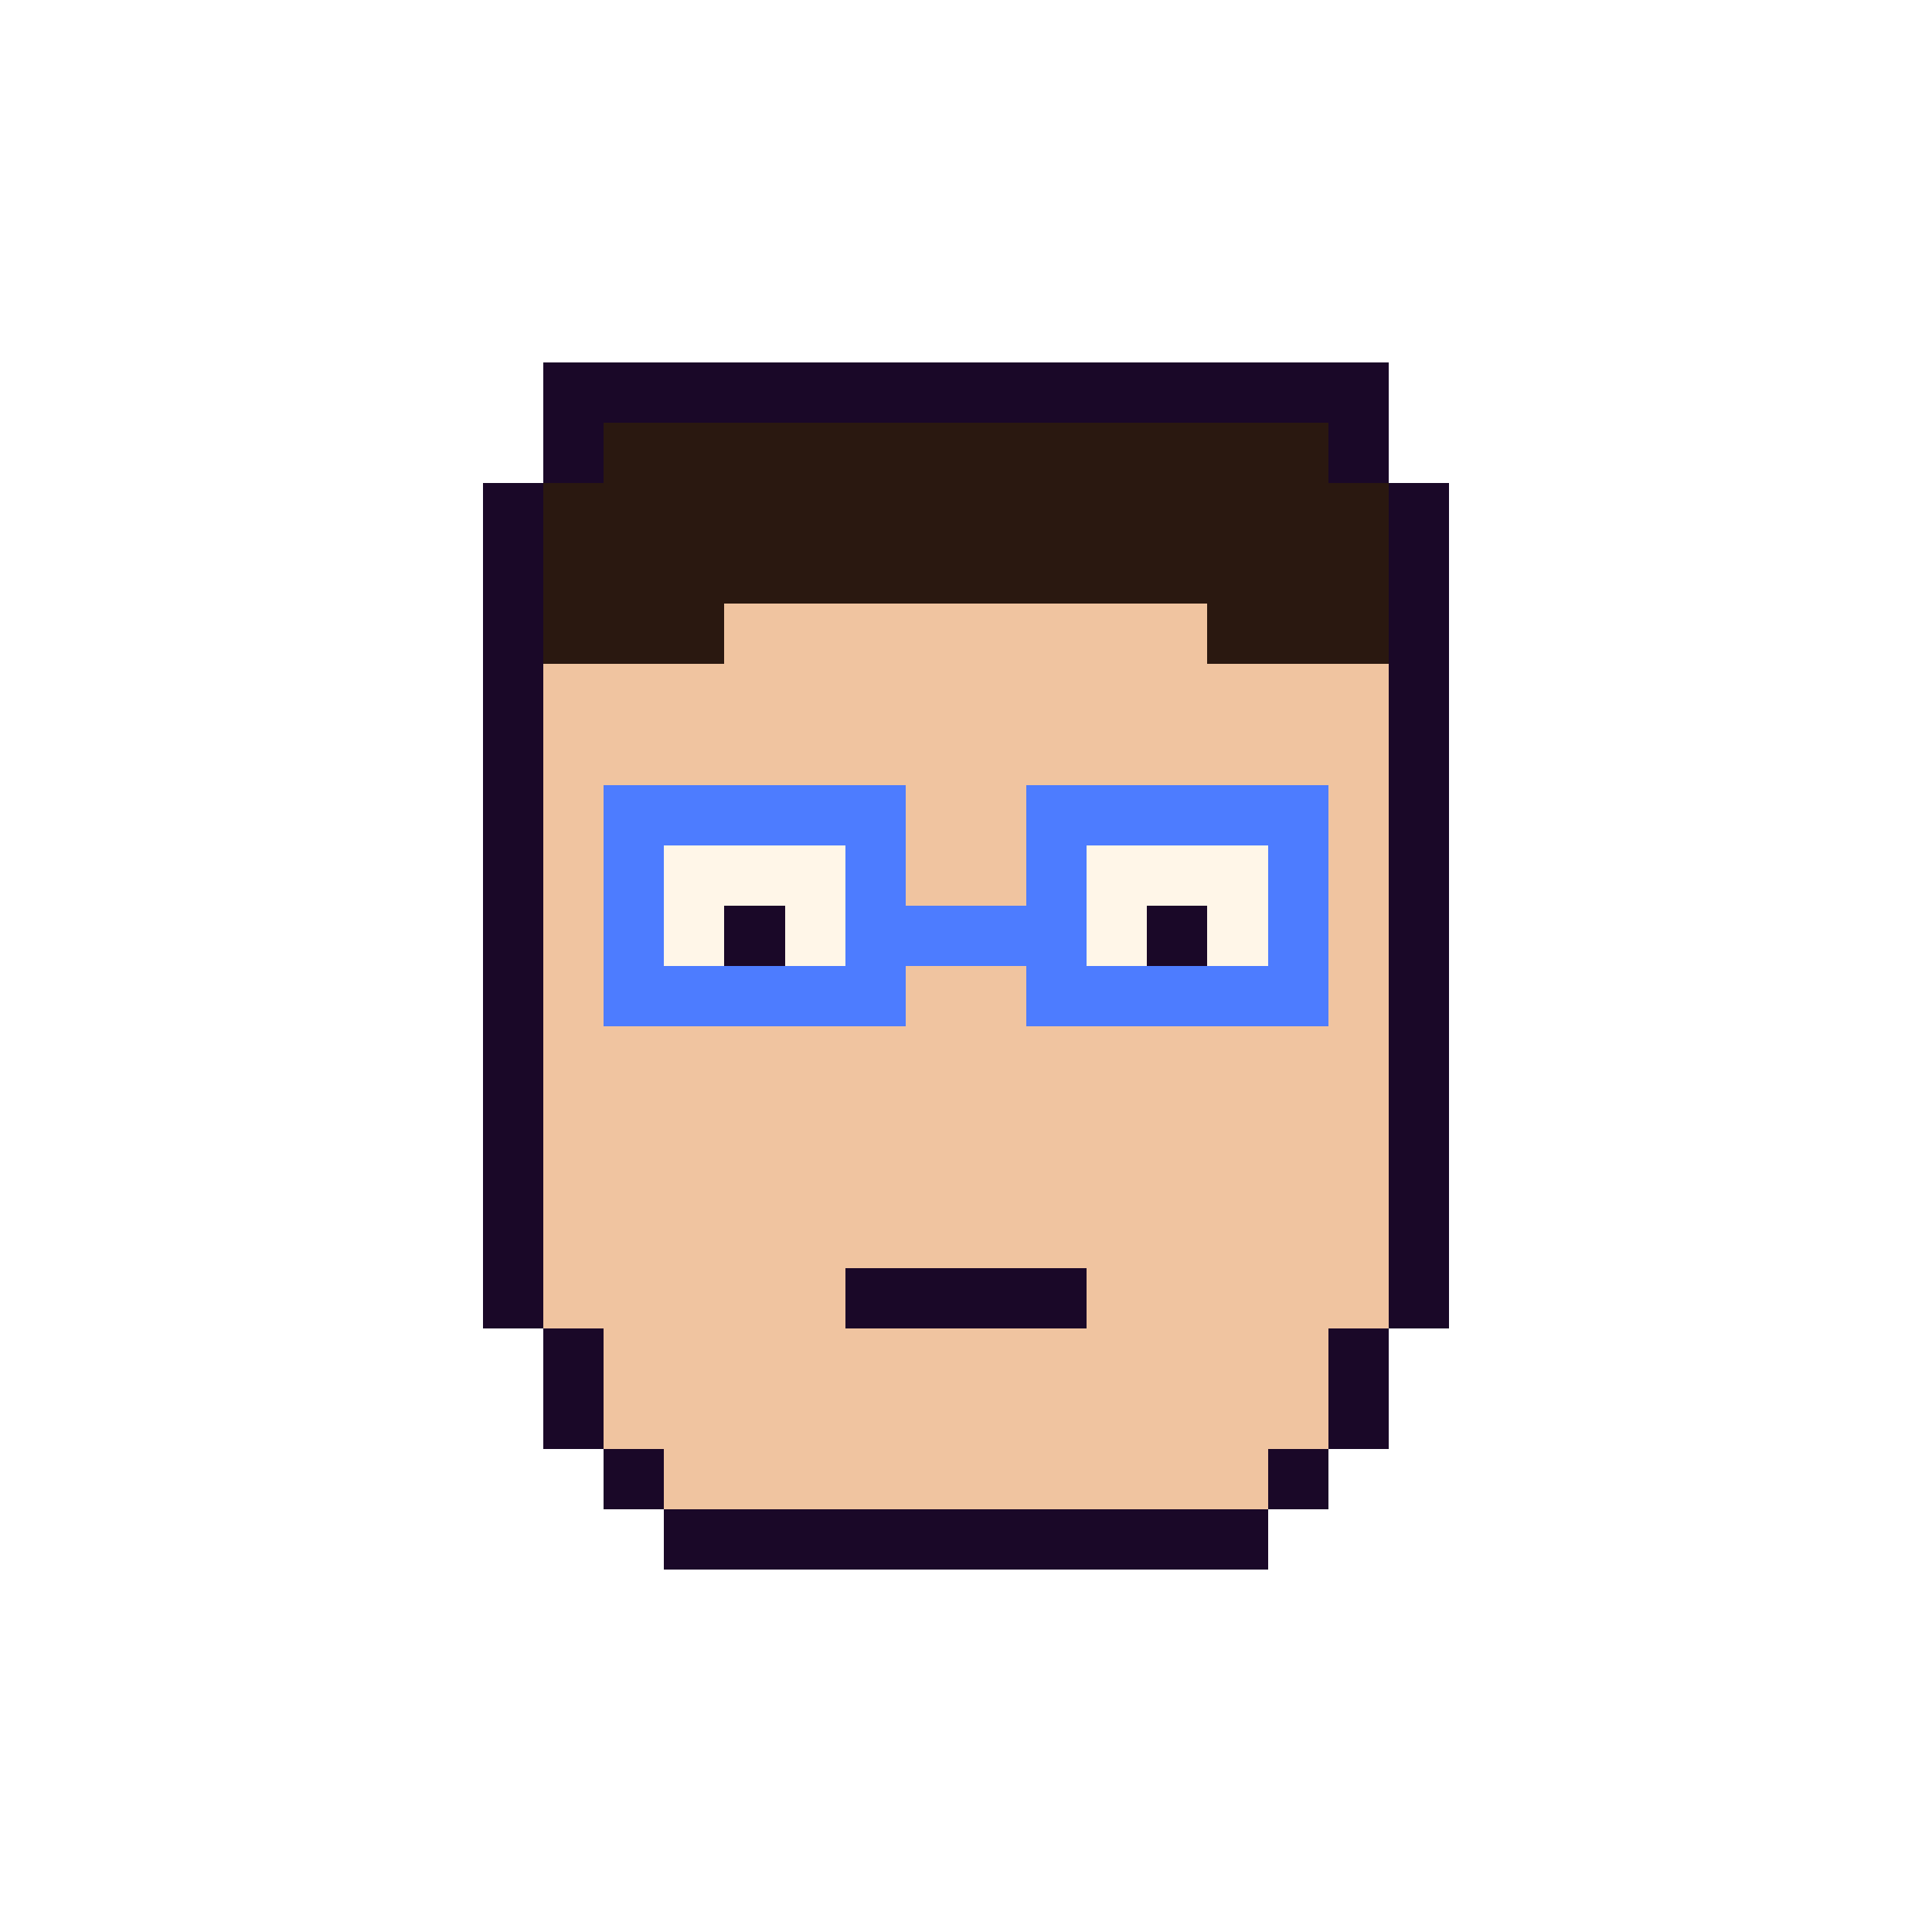
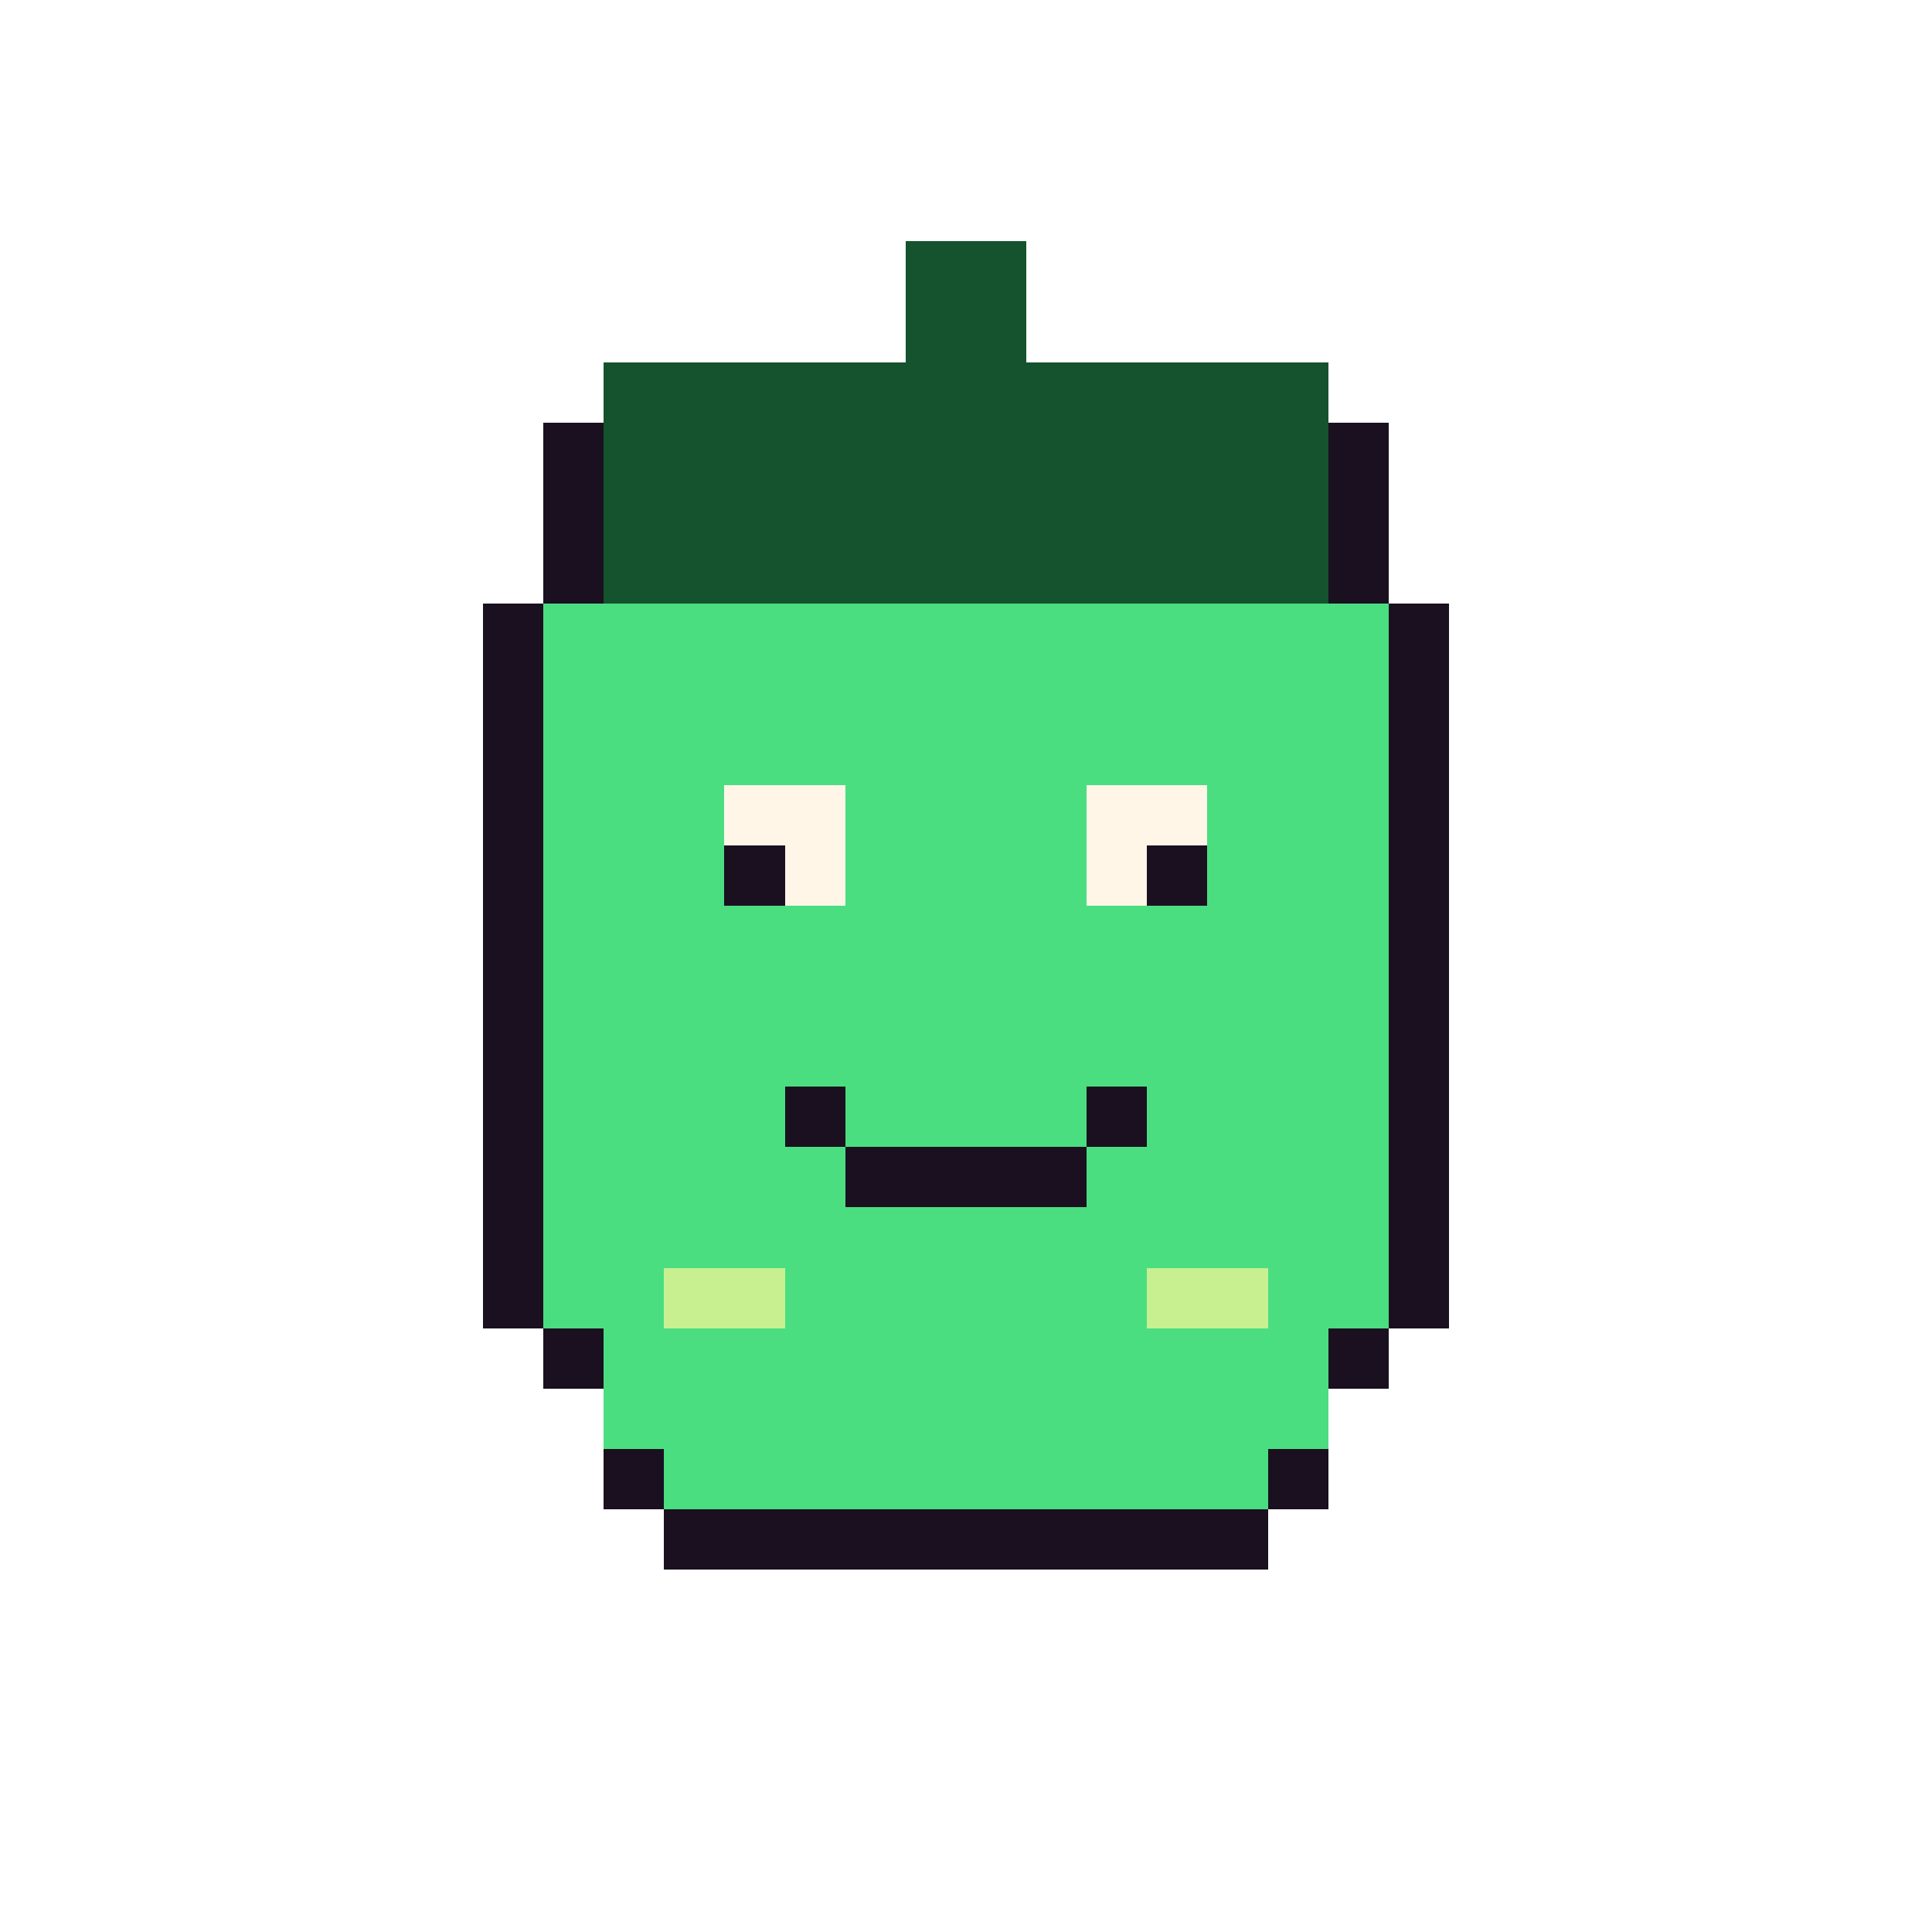
<svg xmlns="http://www.w3.org/2000/svg" viewBox="0 0 32 32" width="32" height="32" shape-rendering="crispEdges">
-   <rect x="9" y="6" width="14" height="1" fill="#1A0828" />
-   <rect x="9" y="7" width="1" height="1" fill="#1A0828" />
-   <rect x="10" y="7" width="12" height="1" fill="#2A1810" />
-   <rect x="22" y="7" width="1" height="1" fill="#1A0828" />
-   <rect x="8" y="8" width="1" height="1" fill="#1A0828" />
-   <rect x="9" y="8" width="14" height="1" fill="#2A1810" />
-   <rect x="23" y="8" width="1" height="1" fill="#1A0828" />
-   <rect x="8" y="9" width="1" height="1" fill="#1A0828" />
-   <rect x="9" y="9" width="14" height="1" fill="#2A1810" />
-   <rect x="23" y="9" width="1" height="1" fill="#1A0828" />
-   <rect x="8" y="10" width="1" height="1" fill="#1A0828" />
-   <rect x="9" y="10" width="3" height="1" fill="#2A1810" />
-   <rect x="12" y="10" width="8" height="1" fill="#F0C4A0" />
-   <rect x="20" y="10" width="3" height="1" fill="#2A1810" />
-   <rect x="23" y="10" width="1" height="1" fill="#1A0828" />
-   <rect x="8" y="11" width="1" height="1" fill="#1A0828" />
-   <rect x="9" y="11" width="14" height="1" fill="#F0C4A0" />
-   <rect x="23" y="11" width="1" height="1" fill="#1A0828" />
-   <rect x="8" y="12" width="1" height="1" fill="#1A0828" />
-   <rect x="9" y="12" width="14" height="1" fill="#F0C4A0" />
-   <rect x="23" y="12" width="1" height="1" fill="#1A0828" />
-   <rect x="8" y="13" width="1" height="1" fill="#1A0828" />
-   <rect x="9" y="13" width="1" height="1" fill="#F0C4A0" />
-   <rect x="10" y="13" width="5" height="1" fill="#4D7CFF" />
-   <rect x="15" y="13" width="2" height="1" fill="#F0C4A0" />
-   <rect x="17" y="13" width="5" height="1" fill="#4D7CFF" />
-   <rect x="22" y="13" width="1" height="1" fill="#F0C4A0" />
-   <rect x="23" y="13" width="1" height="1" fill="#1A0828" />
-   <rect x="8" y="14" width="1" height="1" fill="#1A0828" />
-   <rect x="9" y="14" width="1" height="1" fill="#F0C4A0" />
-   <rect x="10" y="14" width="1" height="1" fill="#4D7CFF" />
-   <rect x="11" y="14" width="3" height="1" fill="#FFF6E8" />
-   <rect x="14" y="14" width="1" height="1" fill="#4D7CFF" />
-   <rect x="15" y="14" width="2" height="1" fill="#F0C4A0" />
-   <rect x="17" y="14" width="1" height="1" fill="#4D7CFF" />
-   <rect x="18" y="14" width="3" height="1" fill="#FFF6E8" />
-   <rect x="21" y="14" width="1" height="1" fill="#4D7CFF" />
-   <rect x="22" y="14" width="1" height="1" fill="#F0C4A0" />
-   <rect x="23" y="14" width="1" height="1" fill="#1A0828" />
-   <rect x="8" y="15" width="1" height="1" fill="#1A0828" />
-   <rect x="9" y="15" width="1" height="1" fill="#F0C4A0" />
-   <rect x="10" y="15" width="1" height="1" fill="#4D7CFF" />
-   <rect x="11" y="15" width="1" height="1" fill="#FFF6E8" />
-   <rect x="12" y="15" width="1" height="1" fill="#1A0828" />
-   <rect x="13" y="15" width="1" height="1" fill="#FFF6E8" />
-   <rect x="14" y="15" width="4" height="1" fill="#4D7CFF" />
-   <rect x="18" y="15" width="1" height="1" fill="#FFF6E8" />
-   <rect x="19" y="15" width="1" height="1" fill="#1A0828" />
-   <rect x="20" y="15" width="1" height="1" fill="#FFF6E8" />
-   <rect x="21" y="15" width="1" height="1" fill="#4D7CFF" />
-   <rect x="22" y="15" width="1" height="1" fill="#F0C4A0" />
-   <rect x="23" y="15" width="1" height="1" fill="#1A0828" />
-   <rect x="8" y="16" width="1" height="1" fill="#1A0828" />
-   <rect x="9" y="16" width="1" height="1" fill="#F0C4A0" />
-   <rect x="10" y="16" width="5" height="1" fill="#4D7CFF" />
-   <rect x="15" y="16" width="2" height="1" fill="#F0C4A0" />
-   <rect x="17" y="16" width="5" height="1" fill="#4D7CFF" />
-   <rect x="22" y="16" width="1" height="1" fill="#F0C4A0" />
-   <rect x="23" y="16" width="1" height="1" fill="#1A0828" />
-   <rect x="8" y="17" width="1" height="1" fill="#1A0828" />
-   <rect x="9" y="17" width="14" height="1" fill="#F0C4A0" />
-   <rect x="23" y="17" width="1" height="1" fill="#1A0828" />
-   <rect x="8" y="18" width="1" height="1" fill="#1A0828" />
-   <rect x="9" y="18" width="14" height="1" fill="#F0C4A0" />
-   <rect x="23" y="18" width="1" height="1" fill="#1A0828" />
-   <rect x="8" y="19" width="1" height="1" fill="#1A0828" />
-   <rect x="9" y="19" width="14" height="1" fill="#F0C4A0" />
-   <rect x="23" y="19" width="1" height="1" fill="#1A0828" />
-   <rect x="8" y="20" width="1" height="1" fill="#1A0828" />
-   <rect x="9" y="20" width="14" height="1" fill="#F0C4A0" />
-   <rect x="23" y="20" width="1" height="1" fill="#1A0828" />
-   <rect x="8" y="21" width="1" height="1" fill="#1A0828" />
-   <rect x="9" y="21" width="5" height="1" fill="#F0C4A0" />
-   <rect x="14" y="21" width="4" height="1" fill="#1A0828" />
-   <rect x="18" y="21" width="5" height="1" fill="#F0C4A0" />
-   <rect x="23" y="21" width="1" height="1" fill="#1A0828" />
-   <rect x="9" y="22" width="1" height="1" fill="#1A0828" />
-   <rect x="10" y="22" width="12" height="1" fill="#F0C4A0" />
-   <rect x="22" y="22" width="1" height="1" fill="#1A0828" />
-   <rect x="9" y="23" width="1" height="1" fill="#1A0828" />
-   <rect x="10" y="23" width="12" height="1" fill="#F0C4A0" />
-   <rect x="22" y="23" width="1" height="1" fill="#1A0828" />
-   <rect x="10" y="24" width="1" height="1" fill="#1A0828" />
-   <rect x="11" y="24" width="10" height="1" fill="#F0C4A0" />
-   <rect x="21" y="24" width="1" height="1" fill="#1A0828" />
-   <rect x="11" y="25" width="10" height="1" fill="#1A0828" />
+   <style>
+   @media (prefers-reduced-motion: no-preference) {
+     .idle { animation: face-flicker 0.69s steps(1, end) infinite; }
+     .lid { animation: blink 2.5s steps(1, end) infinite; animation-delay: 0s; }
+   }
+   .lid { opacity: 0; }
+   @keyframes blink {
+     0%, 88%, 100% { opacity: 0; }
+     90%, 94% { opacity: 1; }
+   }
+   @keyframes face-flicker {
+     0%, 100% { opacity: 1; }
+     6% { opacity: 0.82; }
+     8% { opacity: 1; }
+     40% { opacity: 1; }
+     43% { opacity: 0.88; }
+     45% { opacity: 1; }
+     72% { opacity: 1; }
+     74% { opacity: 0.9; }
+     76% { opacity: 1; }
+   }
+ </style>
+   <g class="idle">
+     <rect x="10" y="6" width="12" height="1" fill="#1A1020" />
+     <rect x="9" y="7" width="1" height="3" fill="#1A1020" />
+     <rect x="22" y="7" width="1" height="3" fill="#1A1020" />
+     <rect x="10" y="7" width="12" height="3" fill="#14532D" />
+     <rect x="8" y="10" width="1" height="12" fill="#1A1020" />
+     <rect x="23" y="10" width="1" height="12" fill="#1A1020" />
+     <rect x="9" y="10" width="14" height="12" fill="#4ADE80" />
+     <rect x="9" y="13" width="3" height="2" fill="#4ADE80" />
+     <rect x="12" y="13" width="2" height="2" fill="#FFF6E8" class="eye" />
+     <rect x="18" y="13" width="2" height="2" fill="#FFF6E8" class="eye" />
+     <rect x="20" y="13" width="3" height="2" fill="#4ADE80" />
+     <rect x="12" y="14" width="1" height="1" fill="#1A1020" class="pupil" />
+     <rect x="19" y="14" width="1" height="1" fill="#1A1020" class="pupil" />
+     <rect x="13" y="18" width="1" height="1" fill="#1A1020" />
+     <rect x="18" y="18" width="1" height="1" fill="#1A1020" />
+     <rect x="14" y="19" width="4" height="1" fill="#1A1020" />
+     <rect x="11" y="21" width="2" height="1" fill="#C8F090" />
+     <rect x="19" y="21" width="2" height="1" fill="#C8F090" />
+     <rect x="9" y="22" width="1" height="1" fill="#1A1020" />
+     <rect x="22" y="22" width="1" height="1" fill="#1A1020" />
+     <rect x="10" y="22" width="12" height="2" fill="#4ADE80" />
+     <rect x="10" y="24" width="1" height="1" fill="#1A1020" />
+     <rect x="21" y="24" width="1" height="1" fill="#1A1020" />
+     <rect x="11" y="24" width="10" height="1" fill="#4ADE80" />
+     <rect x="11" y="25" width="10" height="1" fill="#1A1020" />
+     <rect x="10" y="6" width="12" height="2" fill="#14532D" />
+     <rect x="15" y="4" width="2" height="2" fill="#14532D" />
+     <rect class="lid" x="12" y="13" width="2" height="2" fill="#4ADE80" />
+     <rect class="lid" x="18" y="13" width="2" height="2" fill="#4ADE80" />
+   </g>
</svg>
